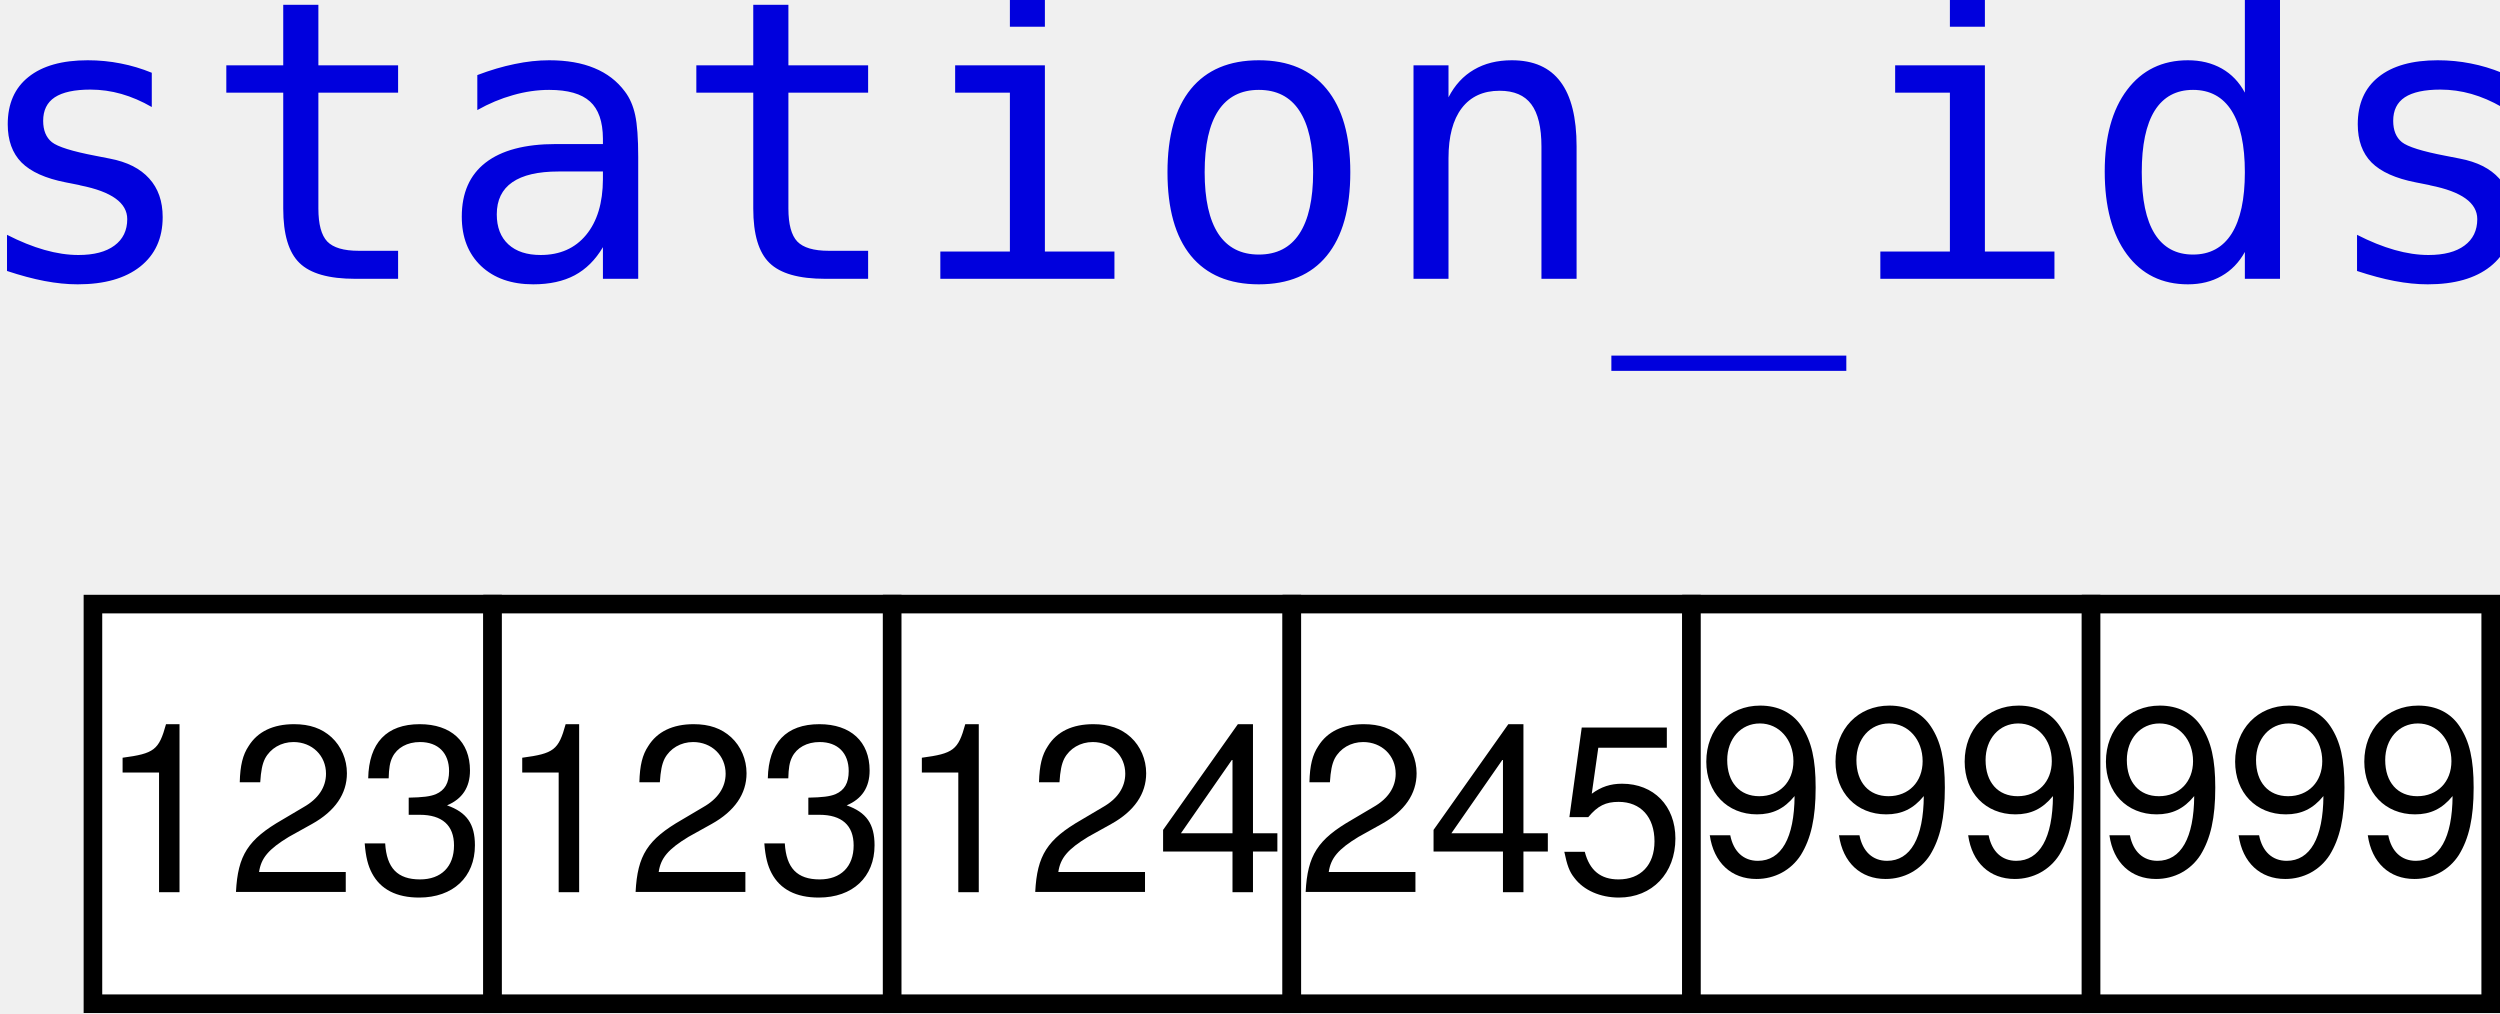
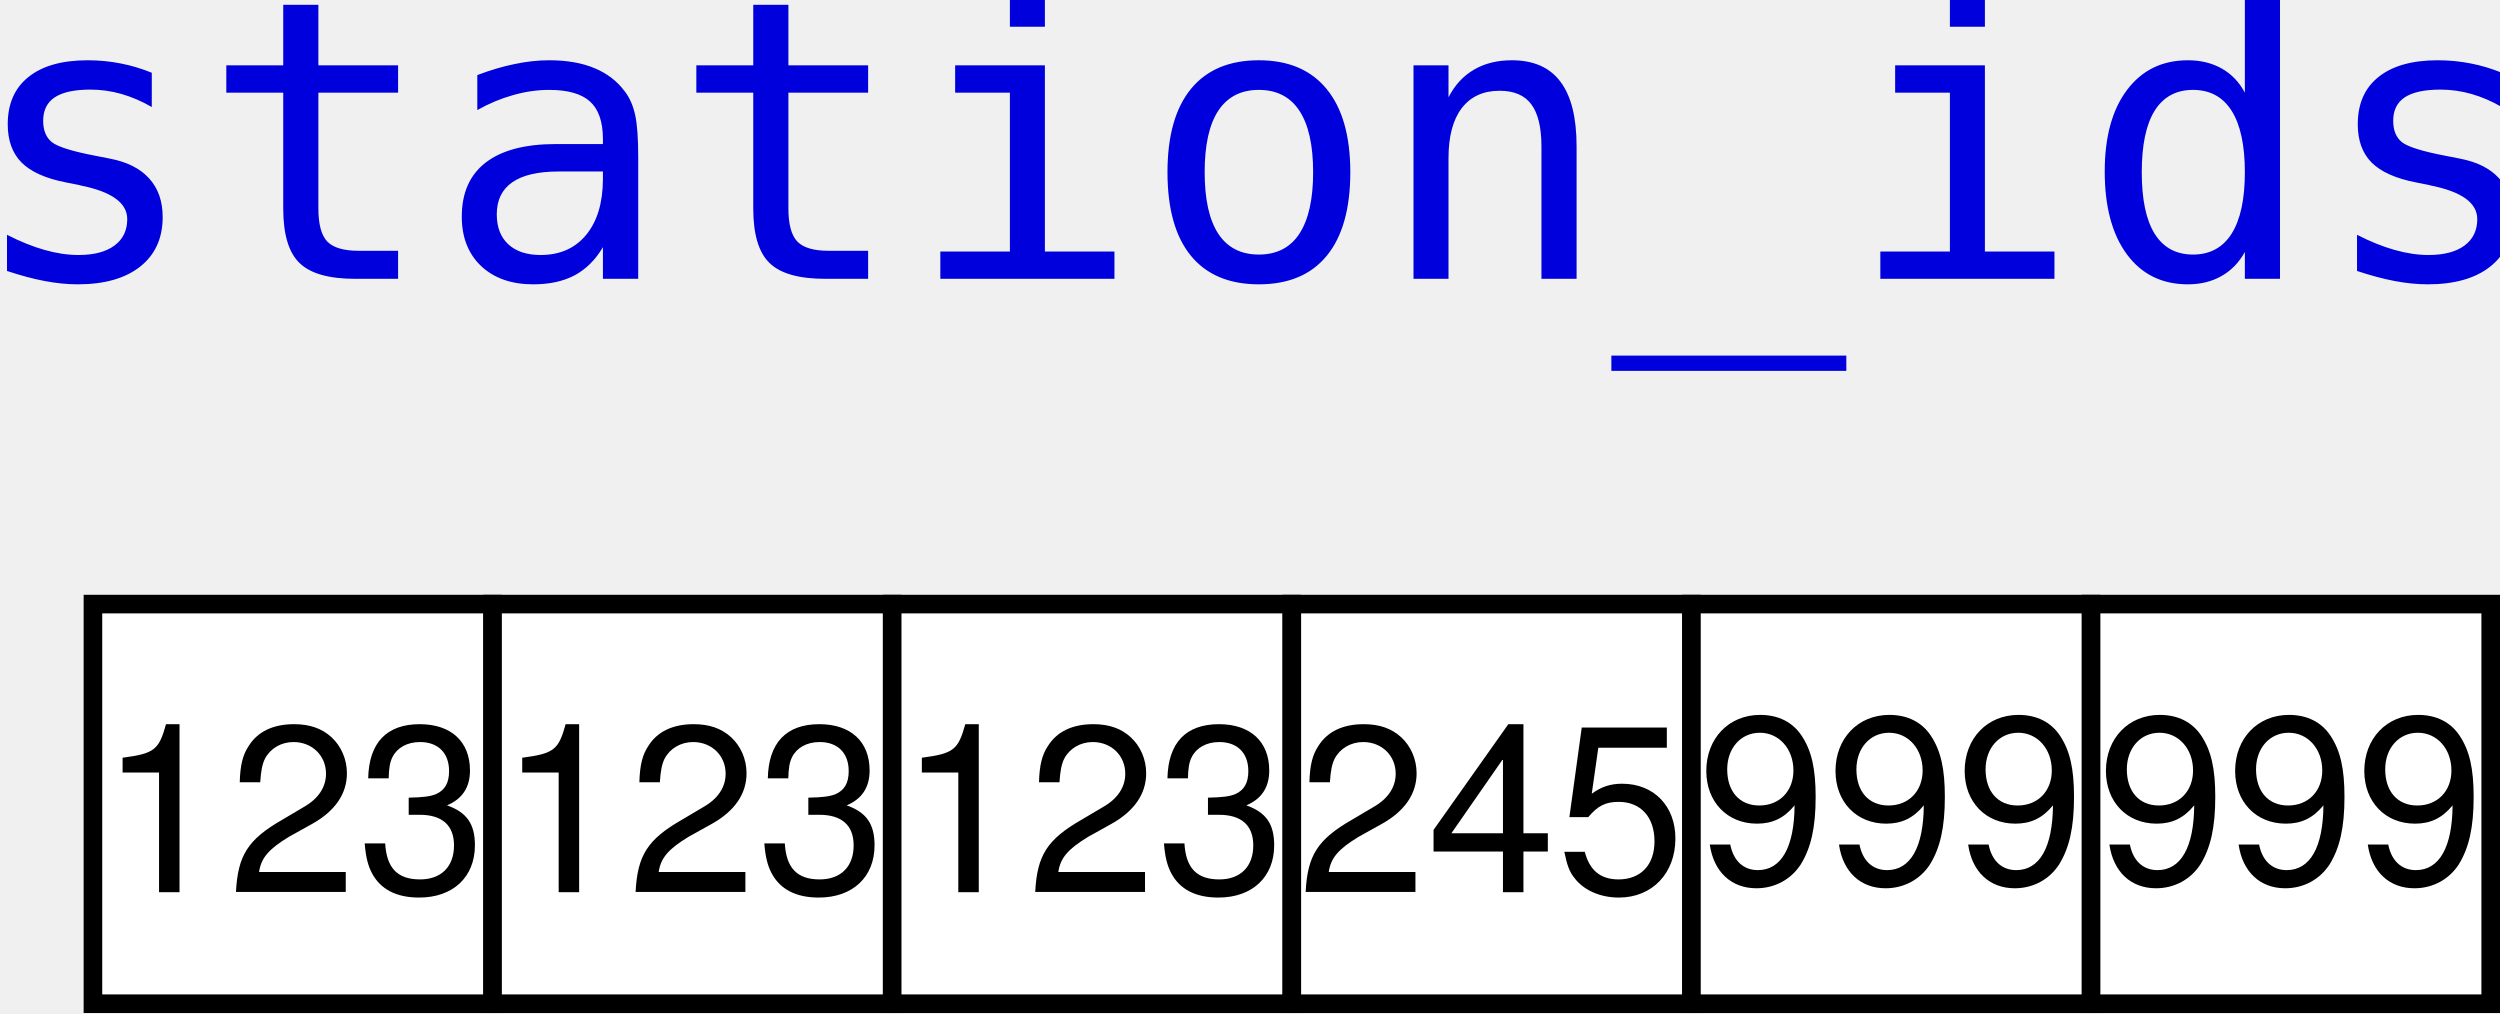
<svg xmlns="http://www.w3.org/2000/svg" width="269px" height="109px" viewBox="0 0 269 109" version="1.1">
  <defs />
  <g id="Page-1" stroke="none" stroke-width="1" fill="none" fill-rule="evenodd">
    <g id="Group-77" transform="translate(-4, -8)">
      <g id="Group-69" transform="translate(13, 72)">
        <path d="M1,1 L1,44 L44,44 L44,1 L1,1 Z" id="Rectangle" stroke="#000000" stroke-width="2" fill="#FFFFFF" />
        <text id="123" font-family="Helvetica" font-size="25" font-weight="normal" fill="#000000">
          <tspan x="1.644" y="32">123</tspan>
        </text>
        <path d="M44,1 L44,44 L87,44 L87,1 L44,1 Z" id="Rectangle" stroke="#000000" stroke-width="2" fill="#FFFFFF" />
        <text id="123" font-family="Helvetica" font-size="25" font-weight="normal" fill="#000000">
          <tspan x="44.644" y="32">123</tspan>
        </text>
        <path d="M87,1 L87,44 L130,44 L130,1 L87,1 Z" id="Rectangle" stroke="#000000" stroke-width="2" fill="#FFFFFF" />
-         <text id="124" font-family="Helvetica" font-size="25" font-weight="normal" fill="#000000">
-           <tspan x="87.644" y="32">124</tspan>
+         <text id="123" font-family="Helvetica" font-size="25" font-weight="normal" fill="#000000">
+           <tspan x="87.644" y="32">123</tspan>
        </text>
        <path d="M130,1 L130,44 L173,44 L173,1 L130,1 Z" id="Rectangle" stroke="#000000" stroke-width="2" fill="#FFFFFF" />
        <text id="245" font-family="Helvetica" font-size="25" font-weight="normal" fill="#000000">
          <tspan x="130.644" y="32">245</tspan>
        </text>
        <path d="M173,1 L173,44 L216,44 L216,1 L173,1 Z" id="Rectangle" stroke="#000000" stroke-width="2" fill="#FFFFFF" />
        <text id="999" font-family="Helvetica" font-size="25" font-weight="normal" fill="#000000">
-           <tspan x="173.644" y="30">999</tspan>
+           <tspan x="173.644" y="31">999</tspan>
        </text>
        <path d="M216,1 L216,44 L259,44 L259,1 L216,1 Z" id="Rectangle" stroke="#000000" stroke-width="2" fill="#FFFFFF" />
        <text id="999" font-family="Helvetica" font-size="25" font-weight="normal" fill="#000000">
-           <tspan x="216.644" y="30">999</tspan>
+           <tspan x="216.644" y="31">999</tspan>
        </text>
      </g>
      <text id="station_ids" font-family="AndaleMono, Andale Mono" font-size="42" font-weight="normal" fill="#0000DD">
        <tspan x="0.377" y="38">station_ids</tspan>
      </text>
    </g>
  </g>
</svg>
